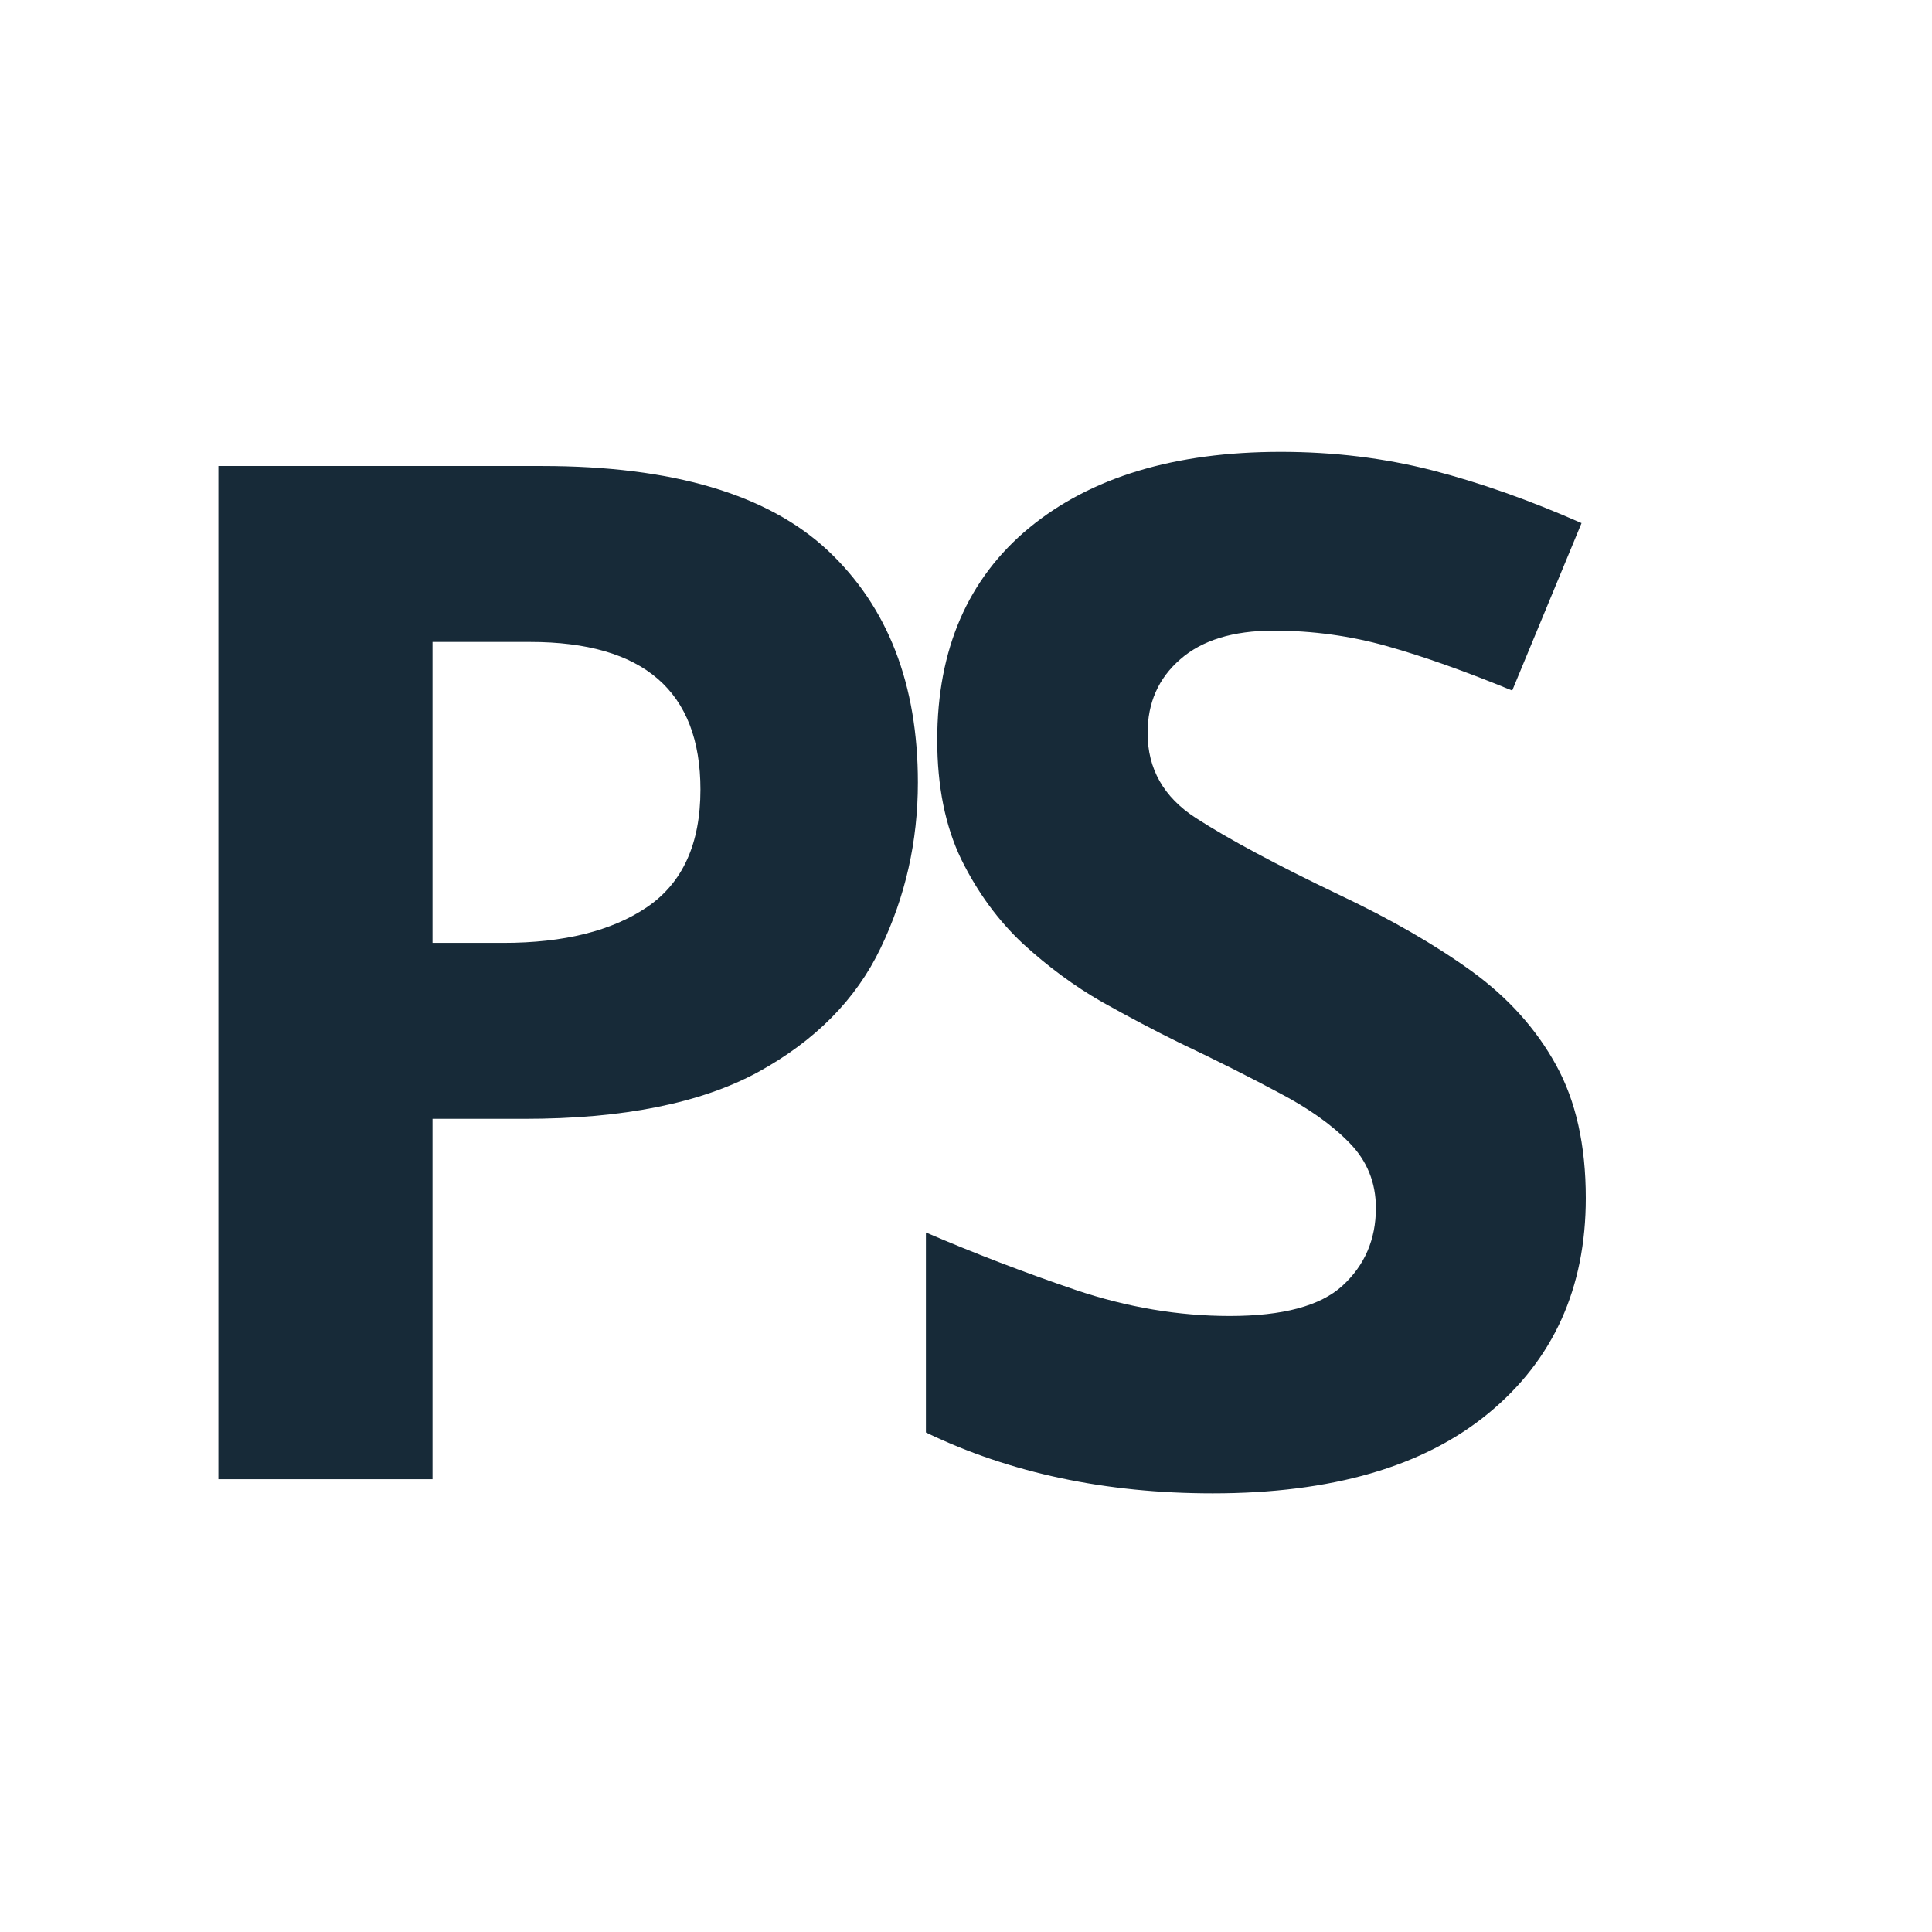
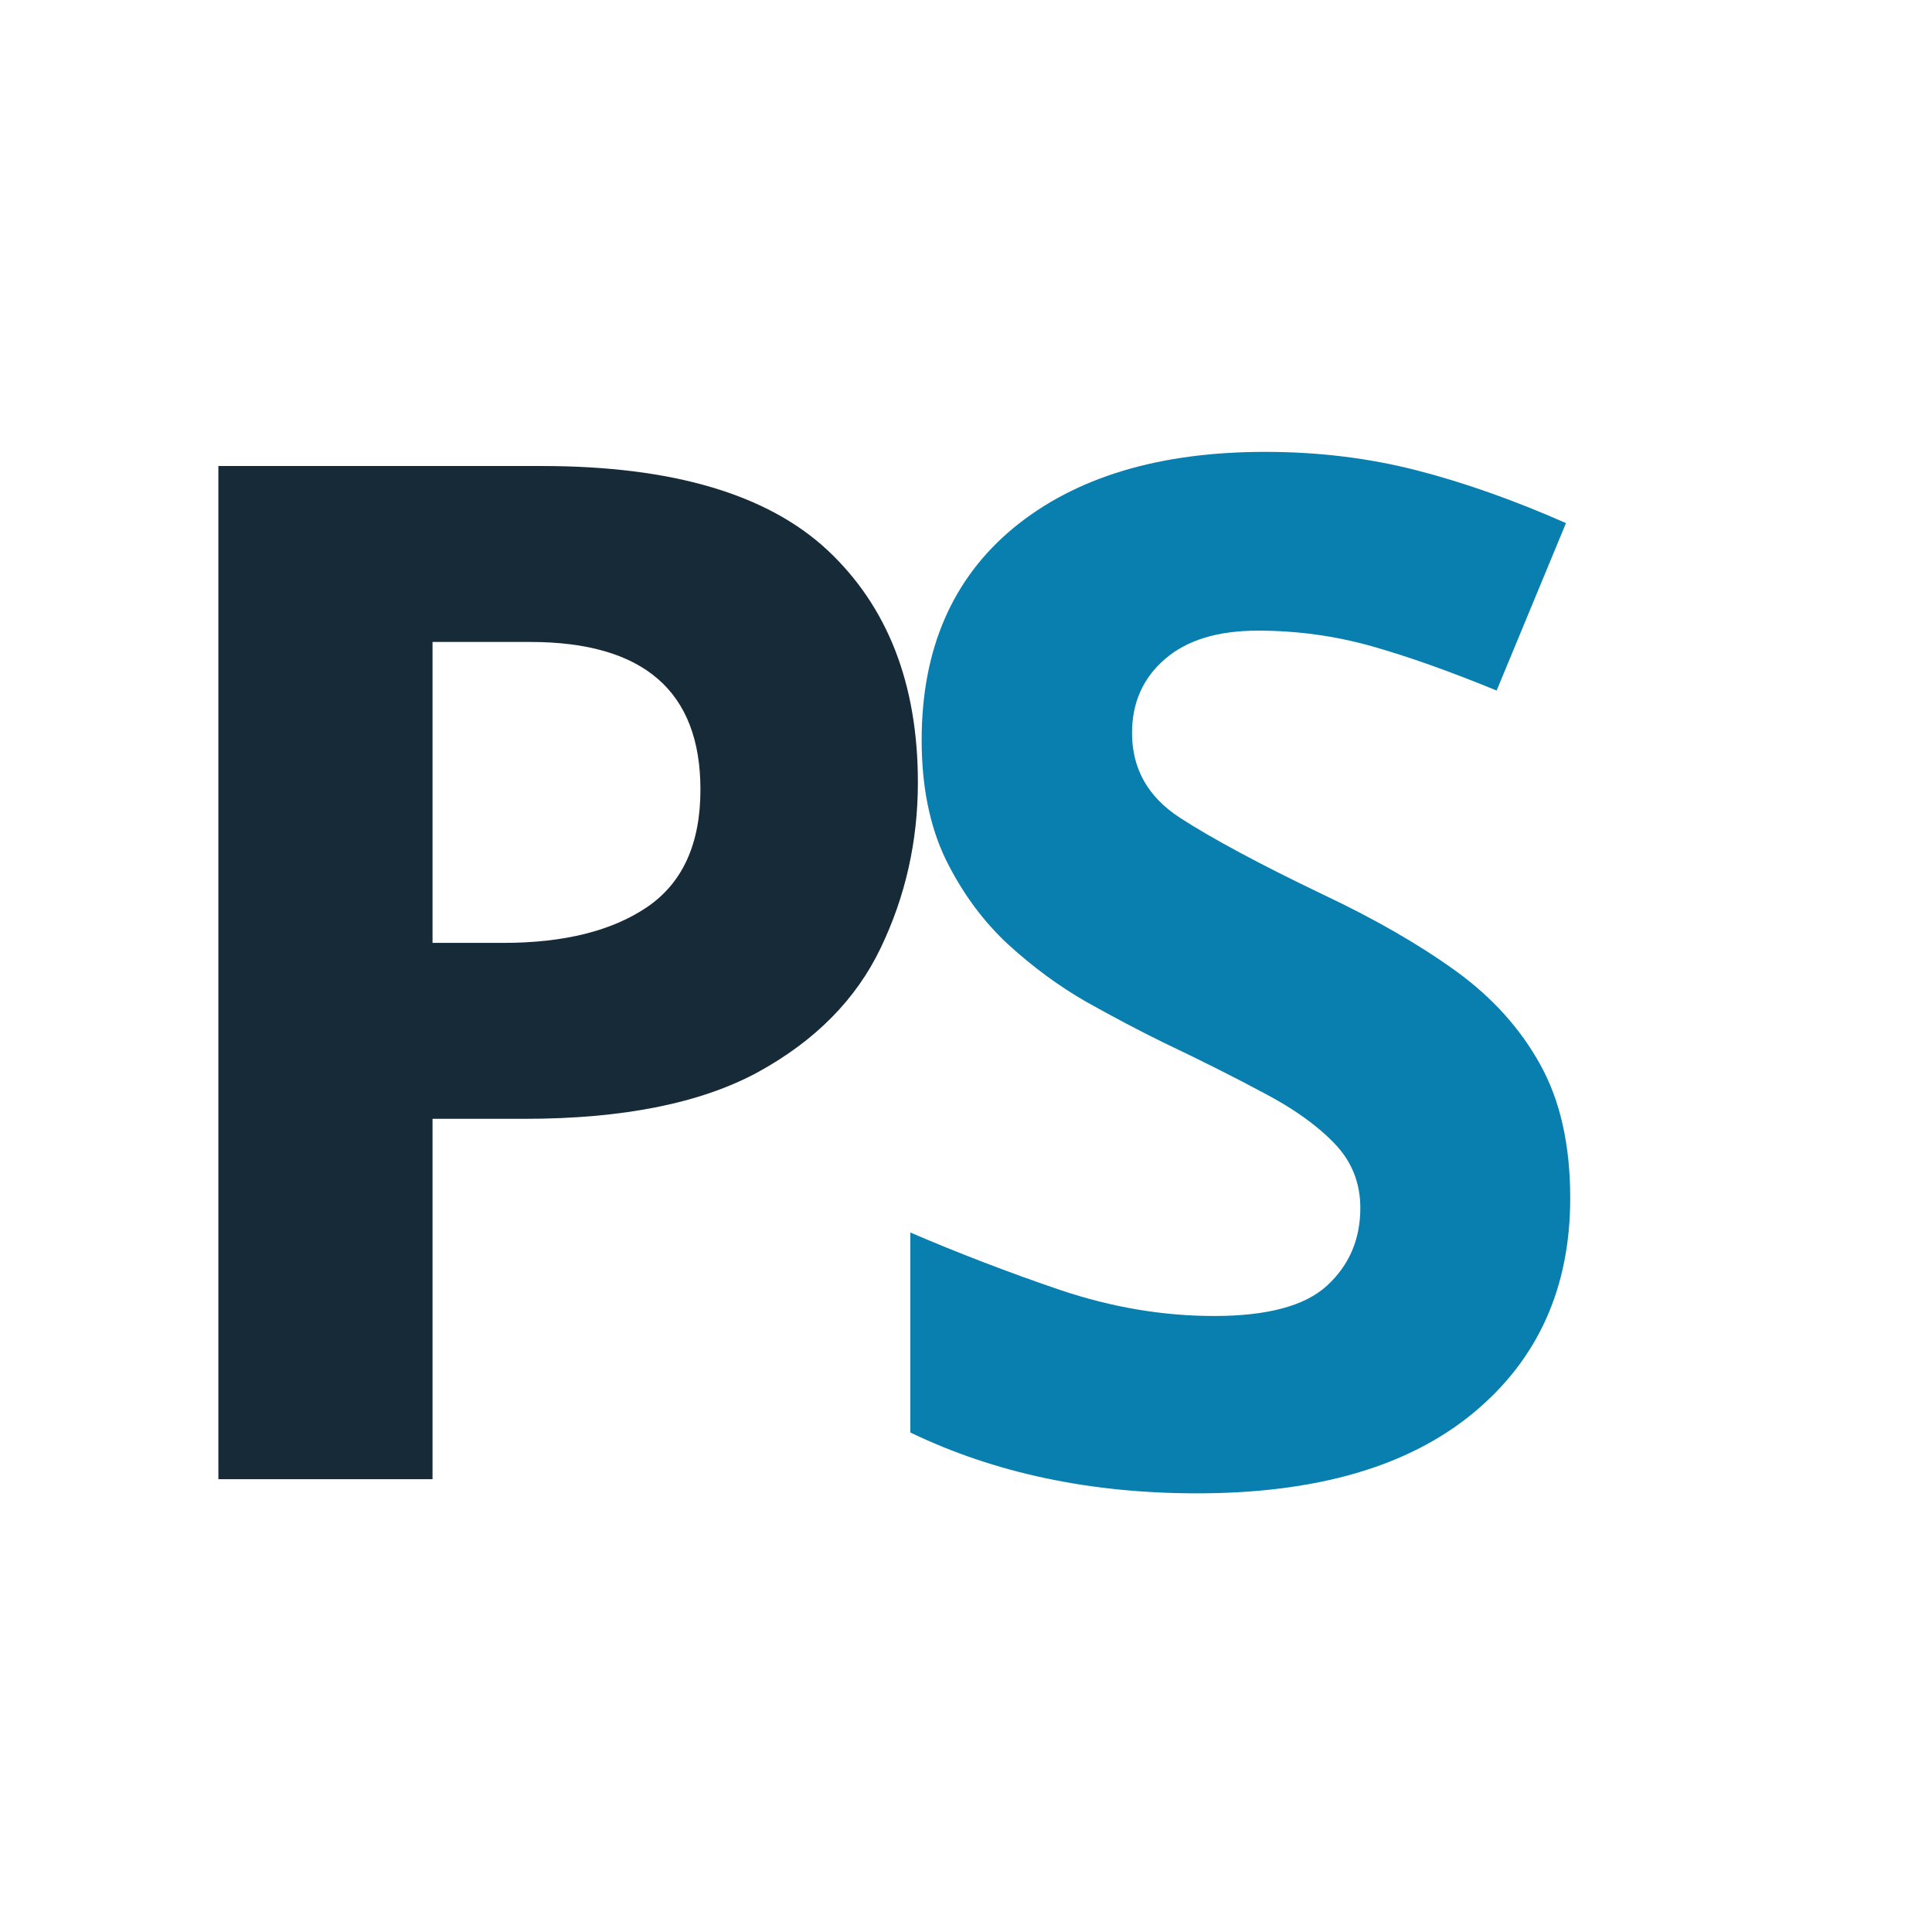
<svg xmlns="http://www.w3.org/2000/svg" viewBox="0 0 64 64">
-   <text x="3" y="49" fill="#172a38" font-family="Impact, 'Arial Narrow', sans-serif" font-size="47" font-weight="900" letter-spacing="-4">PS</text>
+   <text x="3" y="49" fill="#172a38" font-family="Impact, 'Arial Narrow', sans-serif" font-size="47" font-weight="900" letter-spacing="-4">P</text>
+   <text x="28" y="49" fill="#087fae" font-family="Impact, 'Arial Narrow', sans-serif" font-size="47" font-weight="900">S</text>
</svg>
